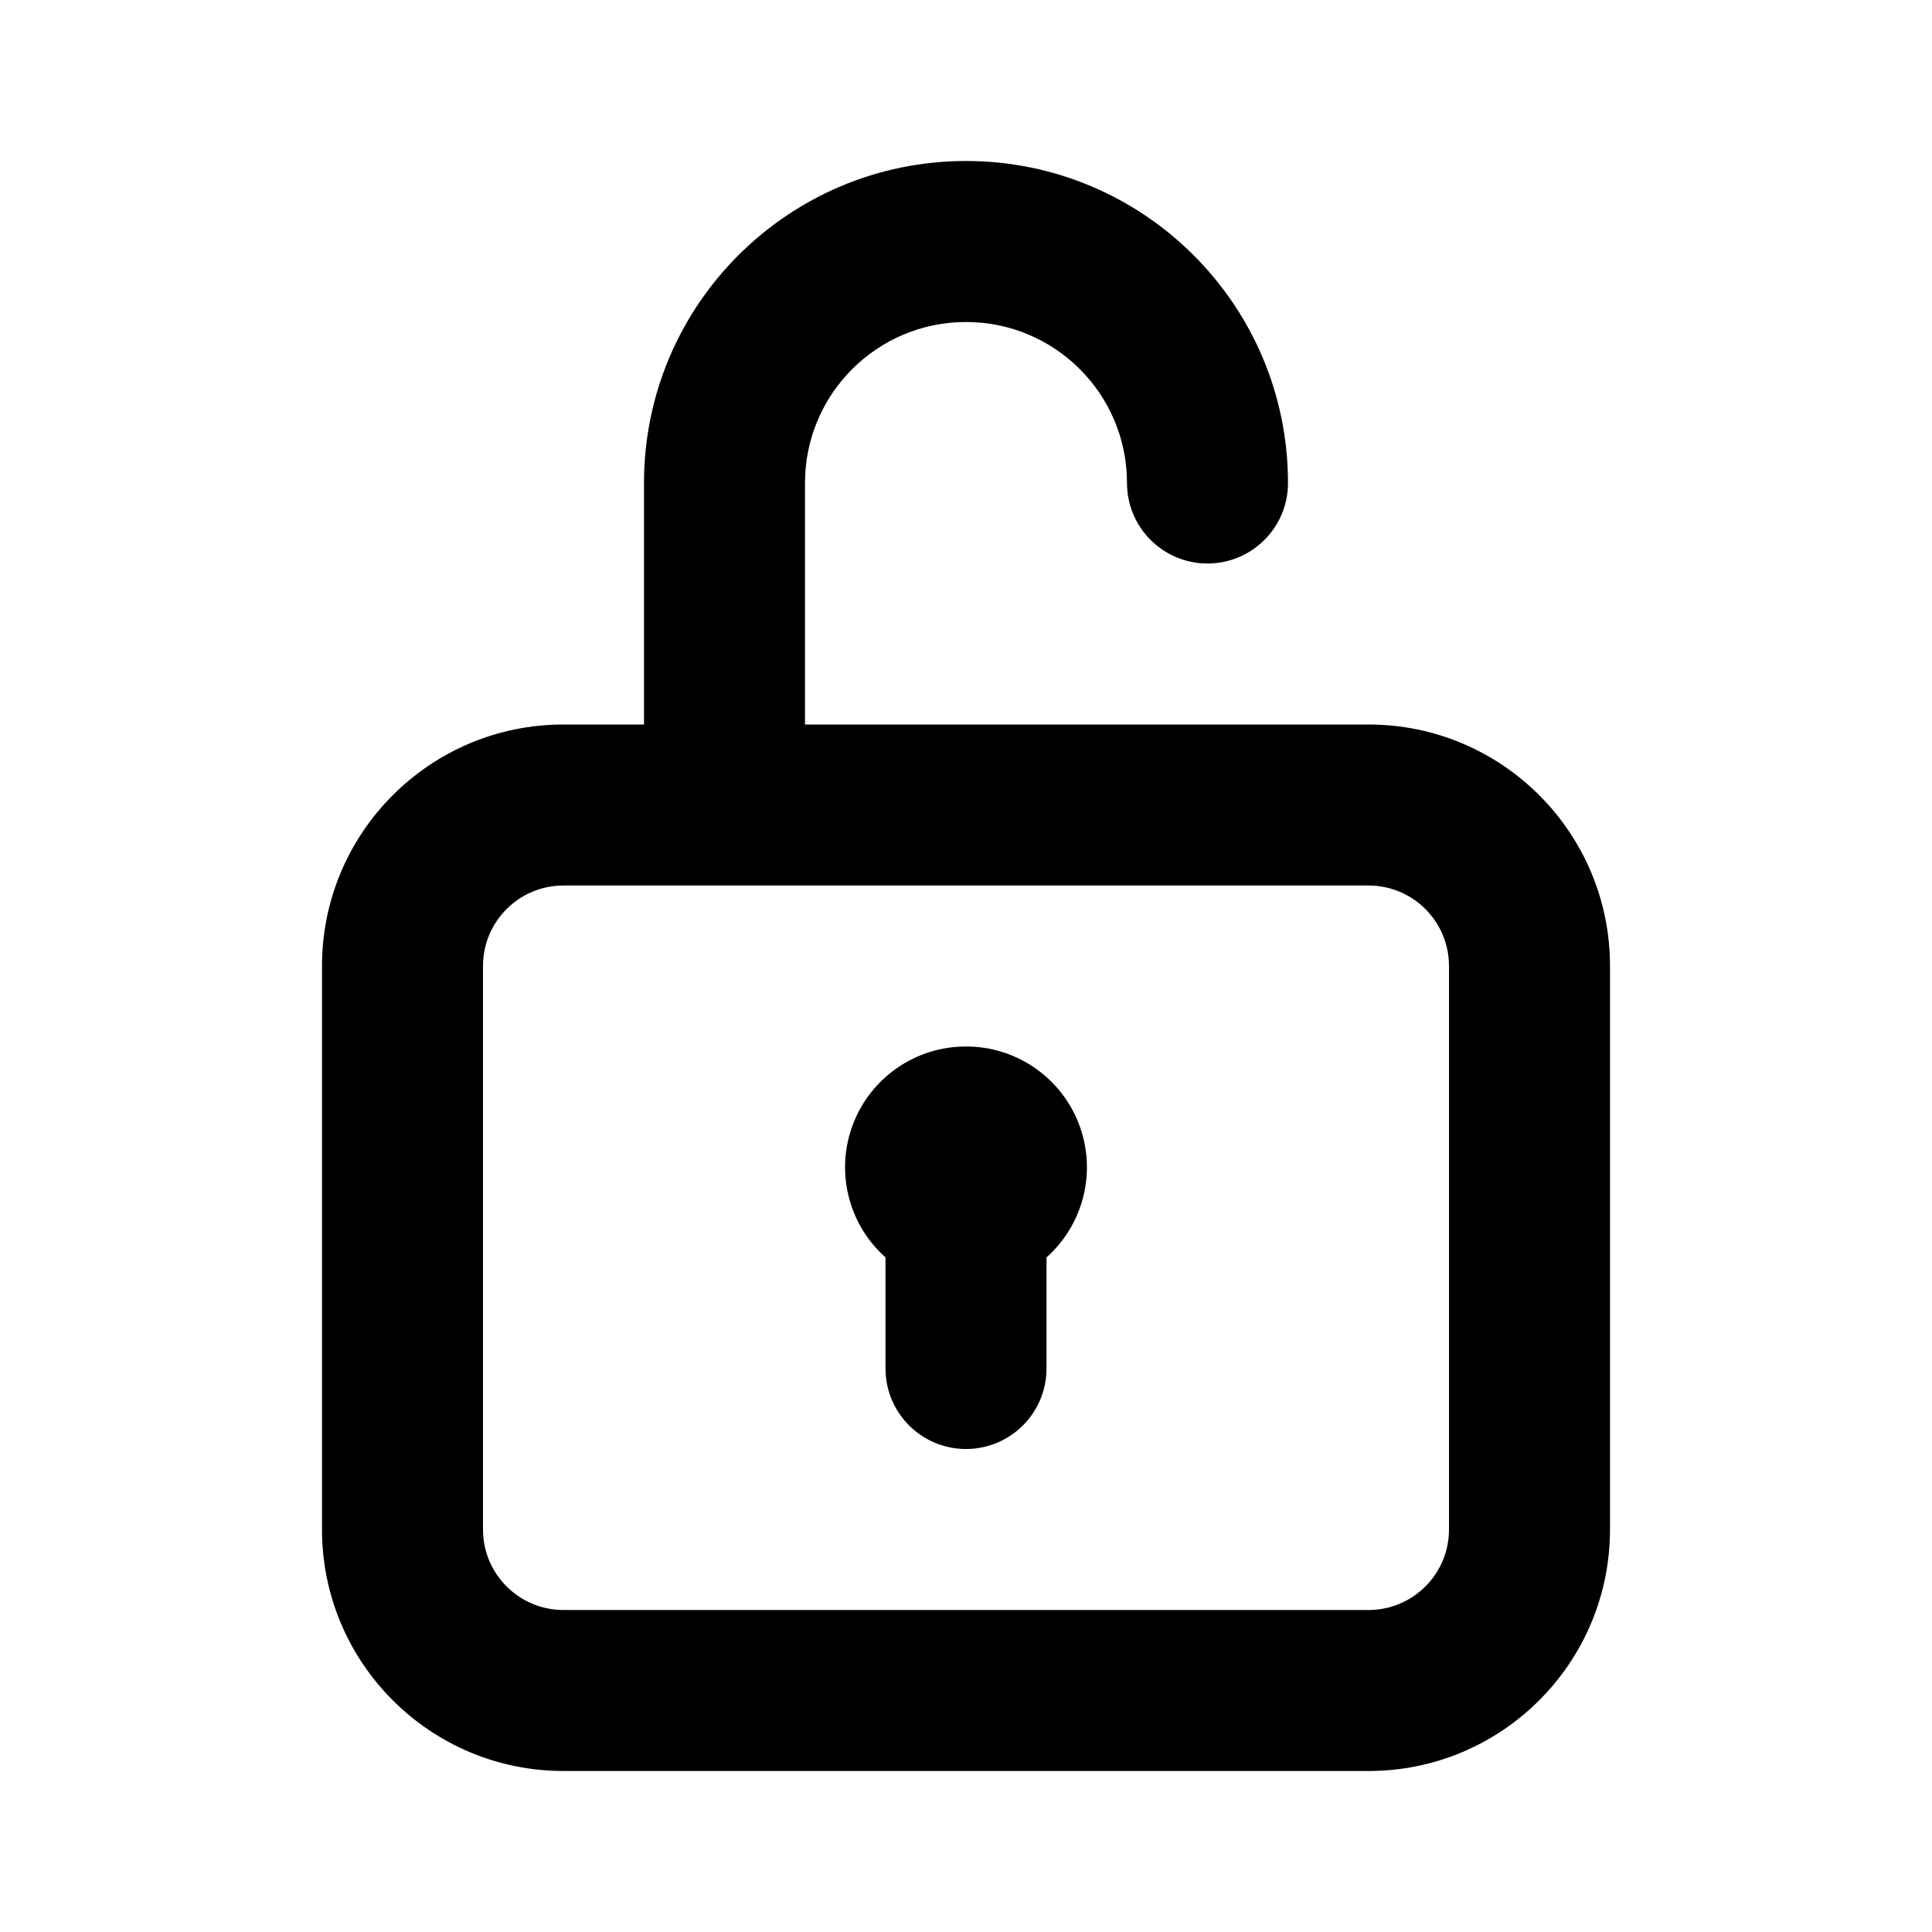
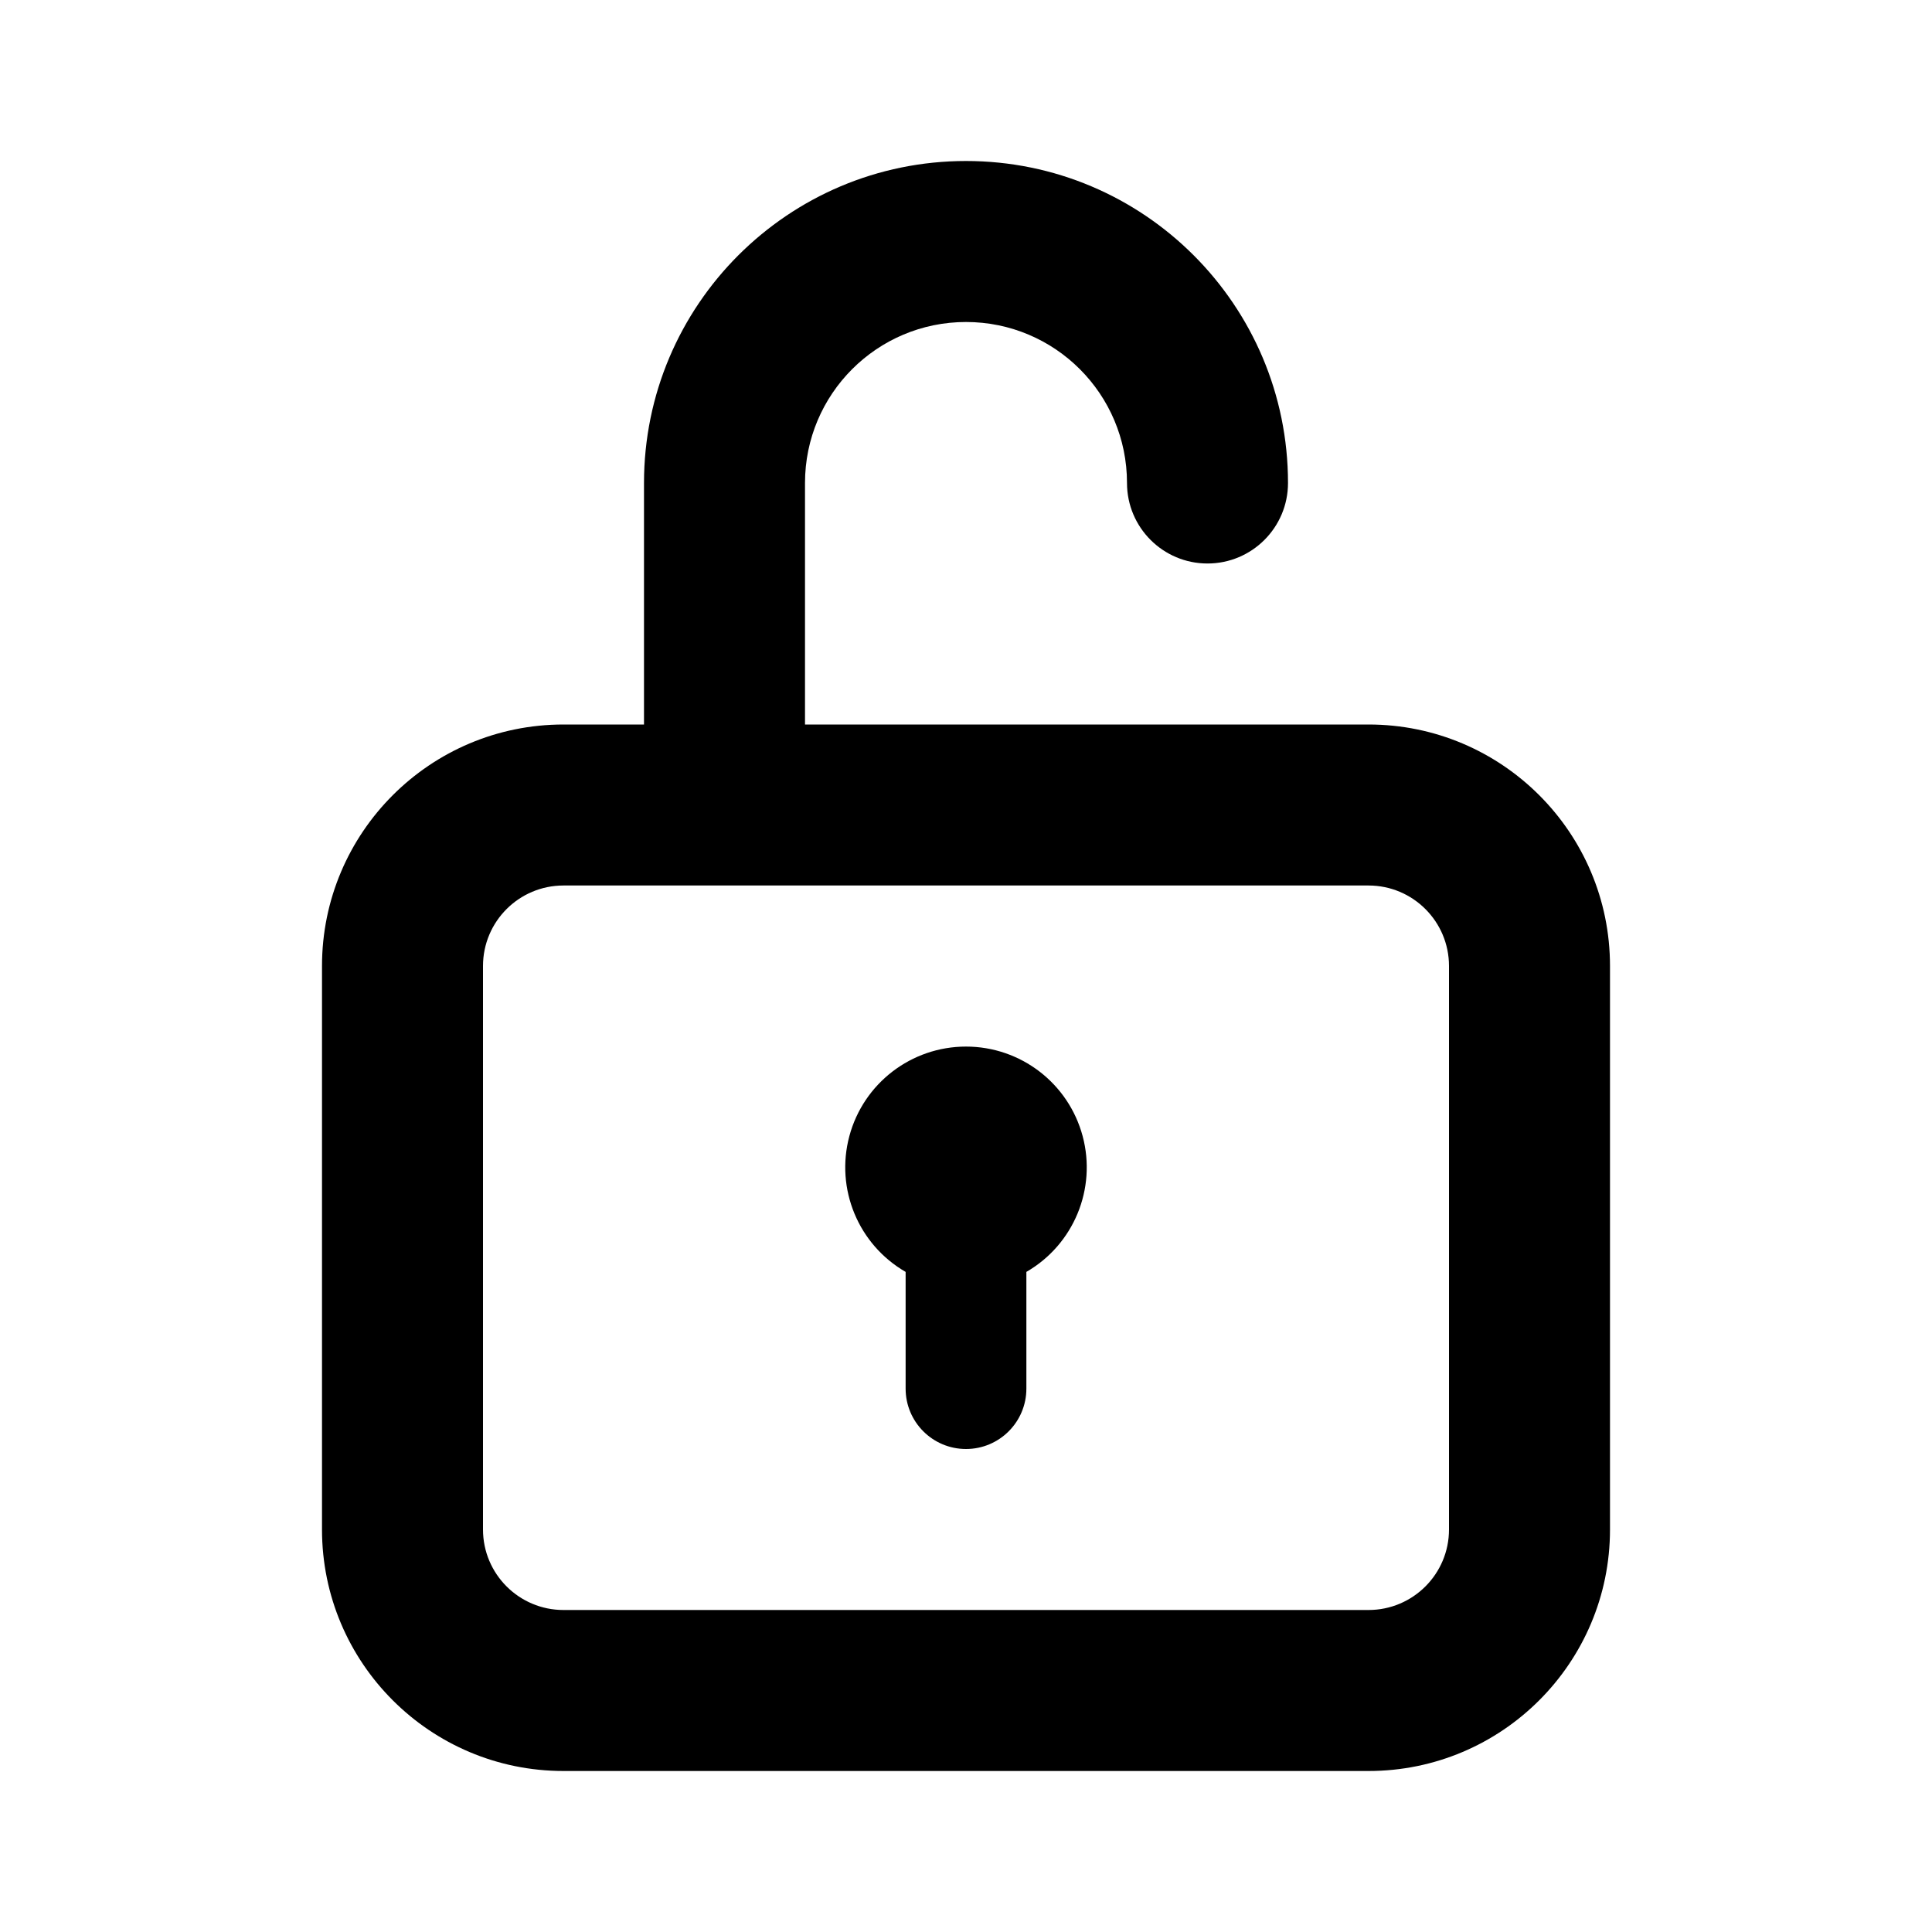
<svg xmlns="http://www.w3.org/2000/svg" viewBox="0 0 24 24" fill="currentColor">
-   <path d="M13 15.62A1.5 1.5 0 0 0 12 13a1.5 1.5 0 0 0-1 2.62V17a1 1 0 1 0 2 0v-1.38Z" />
+   <path d="M12.75 15.8a1.5 1.5 0 1 0-1.5 0v1.45a.75.75 0 0 0 1.5 0V15.8Z" />
  <path fill-rule="evenodd" d="M14 6a1 1 0 1 0 2 0 4 4 0 0 0-8 0v3H7a3 3 0 0 0-3 3v7a3 3 0 0 0 3 3h10a3 3 0 0 0 3-3v-7a3 3 0 0 0-3-3h-7V6a2 2 0 1 1 4 0Zm-8 6a1 1 0 0 1 1-1h10a1 1 0 0 1 1 1v7a1 1 0 0 1-1 1H7a1 1 0 0 1-1-1v-7Z" />
</svg>
